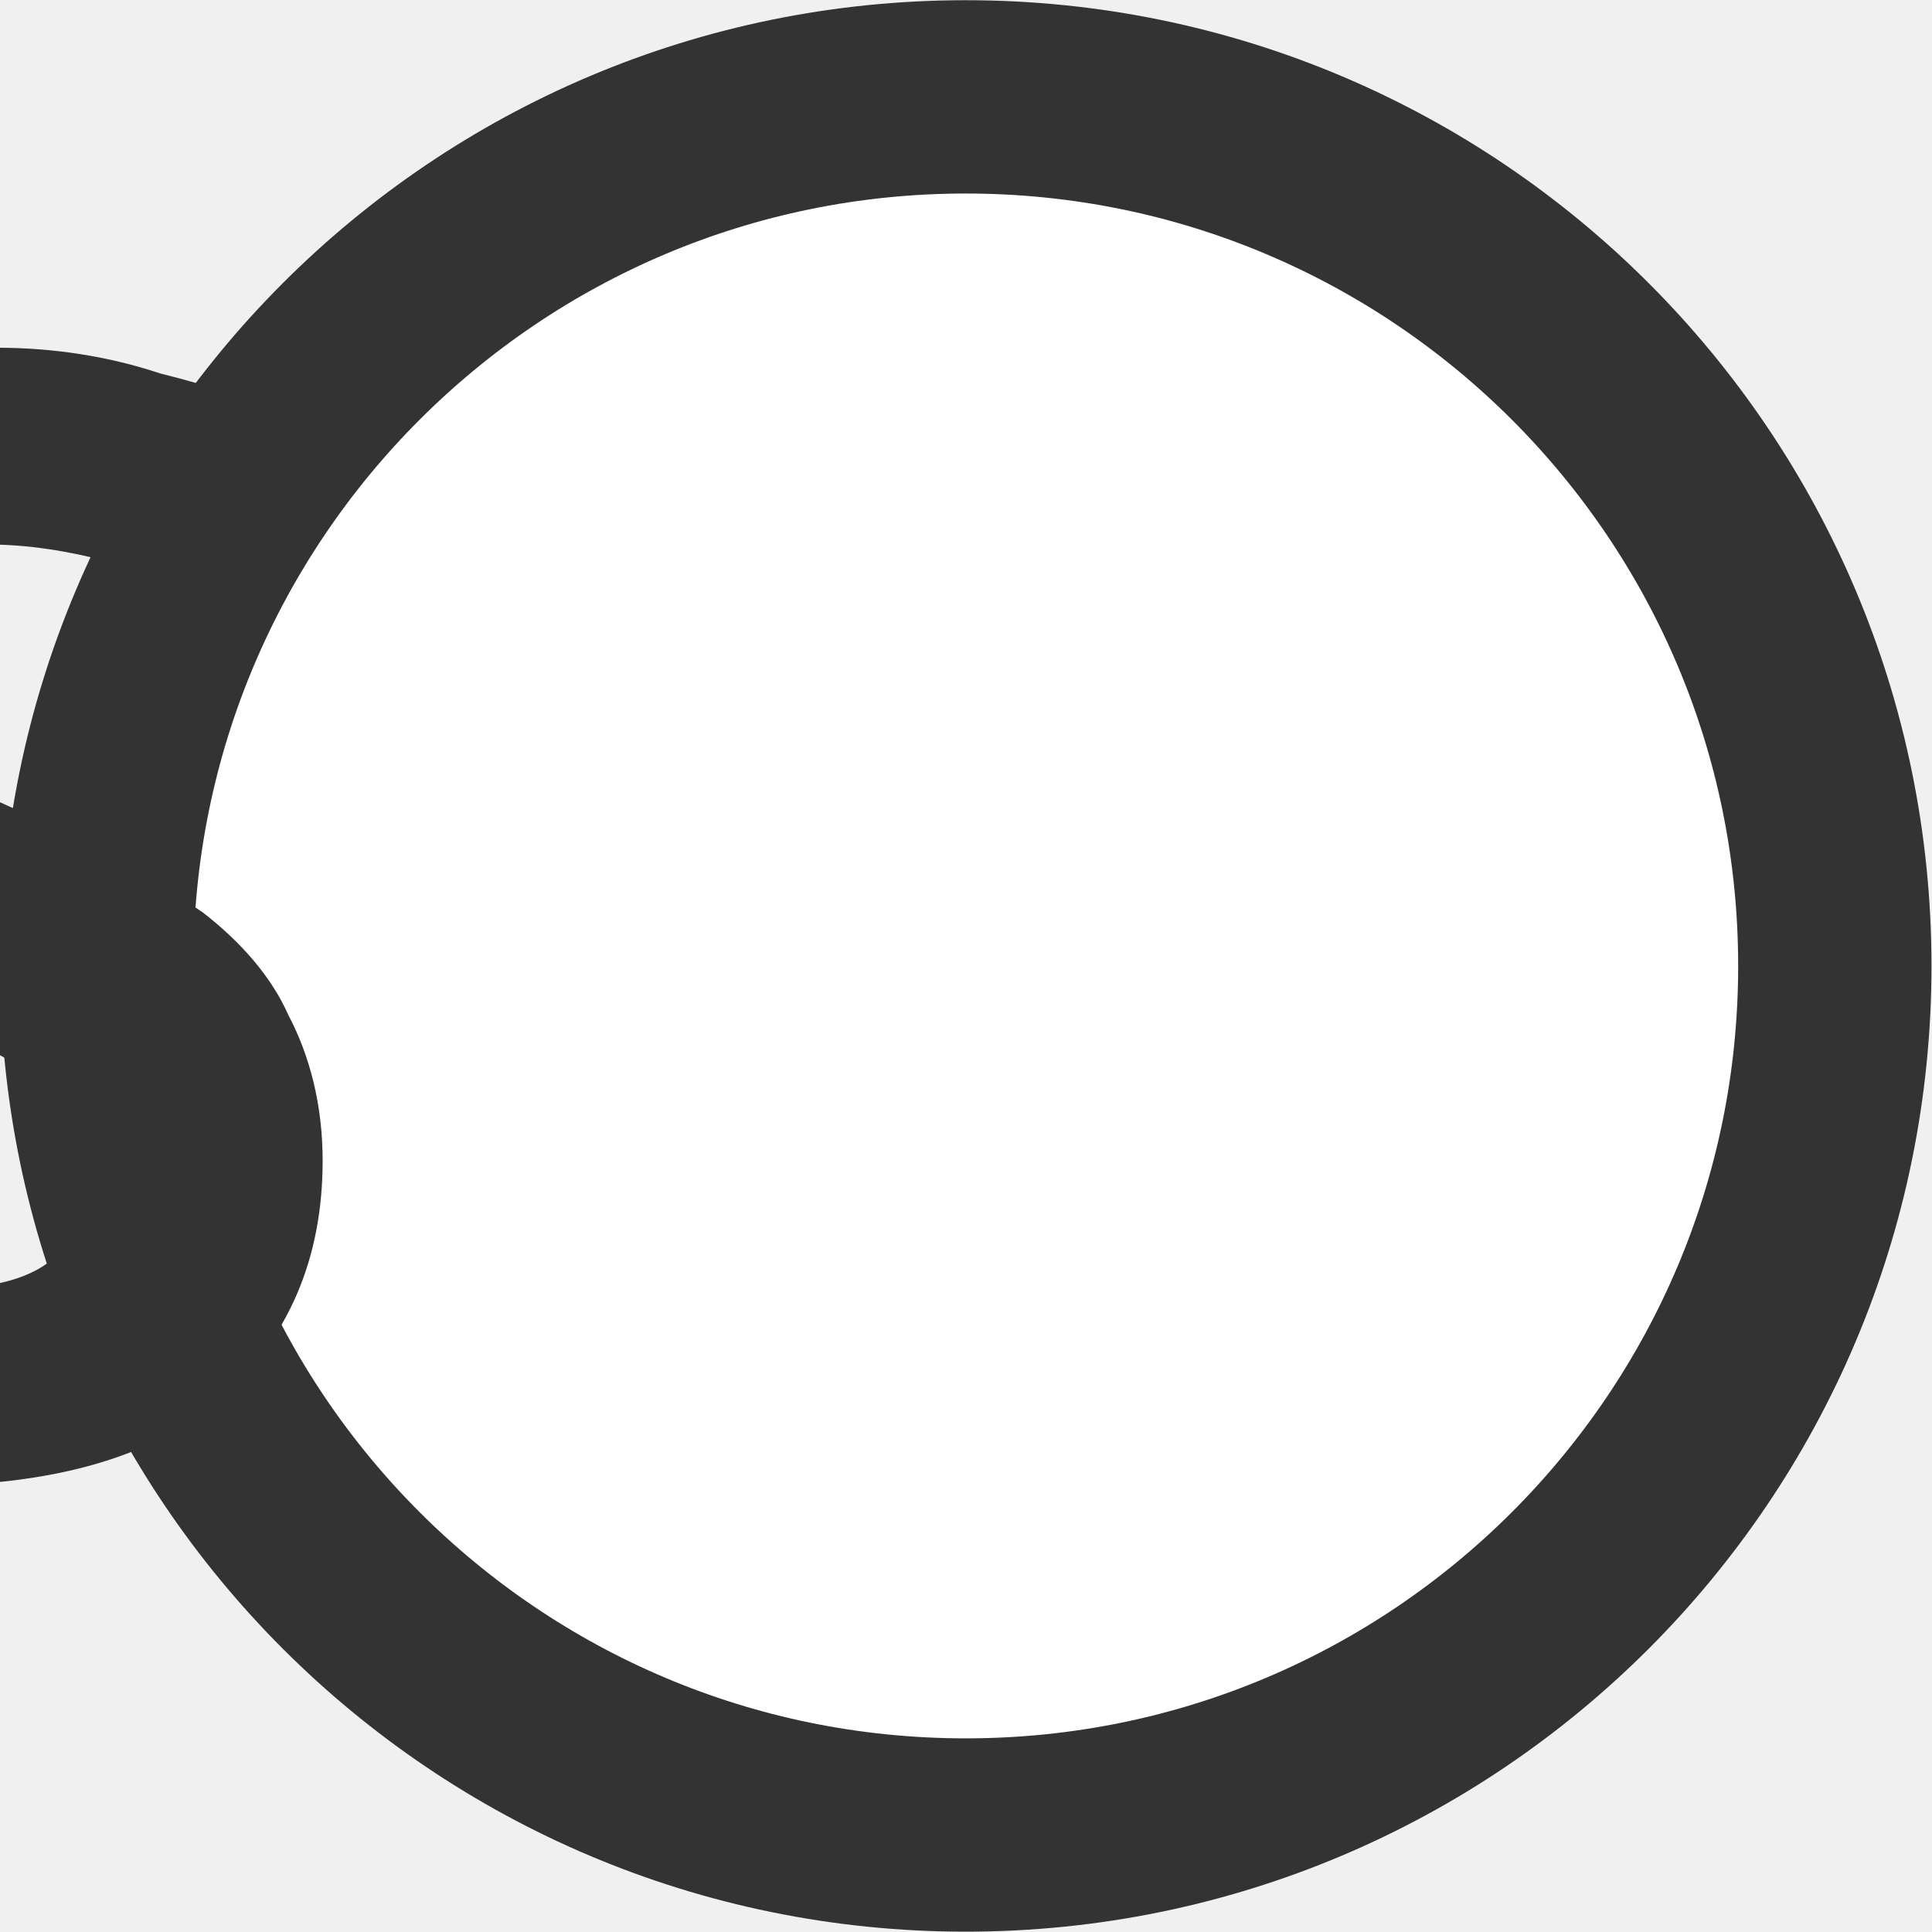
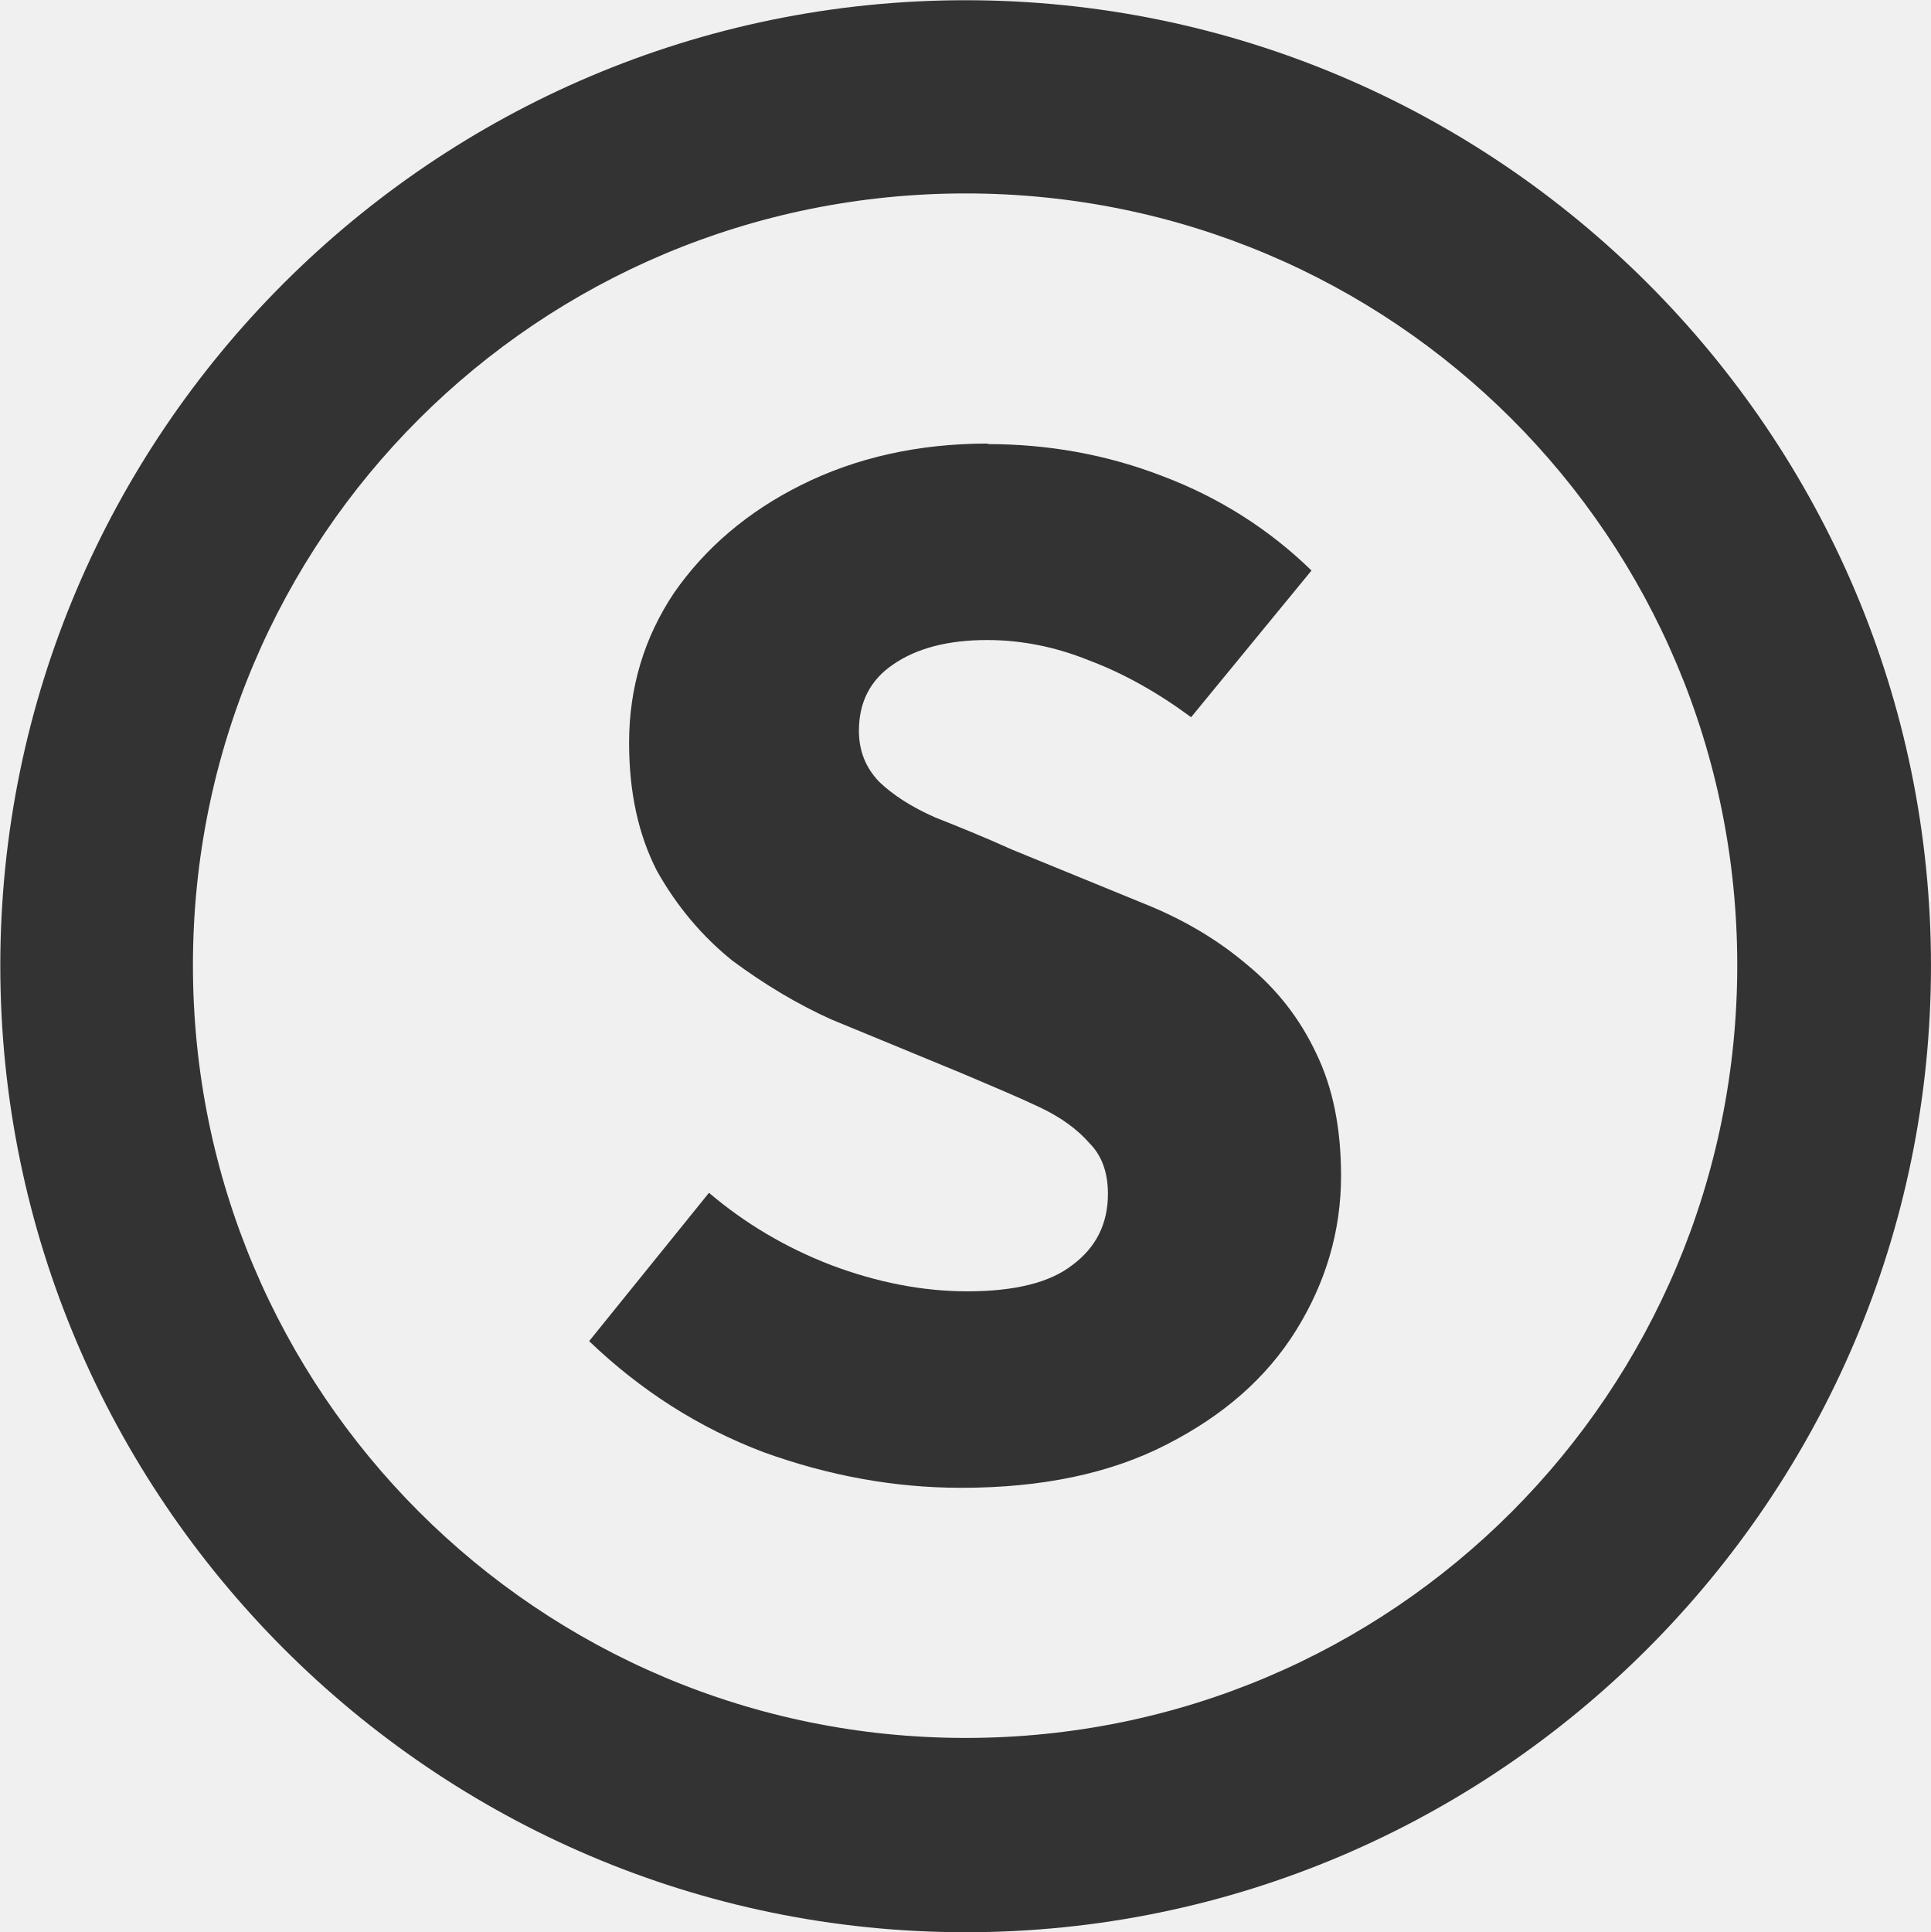
- <svg xmlns="http://www.w3.org/2000/svg" width="3.528mm" height="3.528mm" viewBox="0 0 3.528 3.528" version="1.1" id="svg1" xml:space="preserve">
+ <svg xmlns="http://www.w3.org/2000/svg" width="9.999pt" height="10.005pt" viewBox="0 0 3.527 3.53" version="1.1" id="svg1" xml:space="preserve">
  <defs id="defs1" />
-   <g id="layer1" transform="translate(-741.5944,-2.361111)">
-     <circle style="fill:#ffffff;stroke:#333333;stroke-width:0.353;stroke-opacity:1" id="circle98" cx="743.358" cy="4.125" r="1.587" />
-     <text xml:space="preserve" style="font-style:normal;font-variant:normal;font-weight:800;font-stretch:normal;font-size:2.822px;line-height:1.3;font-family:'Source Sans 3';-inkscape-font-specification:'Source Sans 3 Ultra-Bold';font-variant-ligatures:normal;font-variant-caps:normal;font-variant-numeric:normal;font-variant-east-asian:normal;fill:#333333;stroke-width:0.247" x="743.357" y="5.045" id="text493">
-       <tspan id="tspan493" style="font-style:normal;font-variant:normal;font-weight:bold;font-stretch:normal;font-size:2.822px;font-family:'Source Sans 3';-inkscape-font-specification:'Source Sans 3 Bold';text-align:center;text-anchor:middle;fill:#333333;stroke-width:0.247" x="743.357" y="5.045">S</tspan>
-     </text>
+   <g id="layer1" transform="translate(-741.1739,-2.468583)">
+     <path id="text163" style="font-weight:bold;font-size:2.822px;line-height:1.3;font-family:'Source Sans 3';-inkscape-font-specification:'Source Sans 3 Bold';text-align:center;text-anchor:middle;fill:#333333;stroke-width:0.247" d="m 742.938,2.469 c -0.972,0 -1.764,0.792 -1.764,1.764 0,0.972 0.792,1.766 1.764,1.766 0.972,0 1.764,-0.794 1.764,-1.766 0,-0.972 -0.792,-1.764 -1.764,-1.764 z m 0,0.353 c 0.781,0 1.41,0.629 1.41,1.41 0,0.781 -0.629,1.412 -1.41,1.412 -0.781,0 -1.412,-0.631 -1.412,-1.412 0,-0.781 0.631,-1.41 1.412,-1.41 z m 0.041,0.457 c -0.128,0 -0.242,0.026 -0.342,0.076 -0.098,0.049 -0.175,0.115 -0.232,0.197 -0.054,0.081 -0.082,0.172 -0.082,0.274 0,0.09 0.017,0.168 0.051,0.234 0.036,0.064 0.082,0.119 0.138,0.164 0.058,0.043 0.118,0.079 0.18,0.107 l 0.24,0.099 c 0.054,0.023 0.102,0.043 0.142,0.062 0.04,0.019 0.069,0.041 0.09,0.065 0.023,0.023 0.034,0.054 0.034,0.093 0,0.055 -0.022,0.098 -0.065,0.13 -0.041,0.032 -0.105,0.048 -0.192,0.048 -0.081,0 -0.164,-0.016 -0.249,-0.048 -0.083,-0.032 -0.157,-0.076 -0.223,-0.132 L 742.25,4.919 c 0.094,0.09 0.2,0.158 0.319,0.203 0.119,0.043 0.239,0.065 0.361,0.065 0.147,0 0.272,-0.026 0.375,-0.079 0.104,-0.053 0.183,-0.122 0.237,-0.209 0.054,-0.087 0.082,-0.181 0.082,-0.282 0,-0.087 -0.015,-0.161 -0.045,-0.223 -0.03,-0.064 -0.072,-0.118 -0.127,-0.163 -0.053,-0.045 -0.116,-0.083 -0.192,-0.113 L 743.023,4.021 c -0.051,-0.023 -0.098,-0.042 -0.141,-0.059 -0.043,-0.019 -0.077,-0.041 -0.102,-0.065 -0.025,-0.026 -0.037,-0.057 -0.037,-0.093 0,-0.053 0.021,-0.093 0.062,-0.121 0.043,-0.03 0.101,-0.045 0.172,-0.045 0.062,0 0.124,0.012 0.186,0.037 0.064,0.024 0.126,0.059 0.187,0.104 l 0.22,-0.268 c -0.077,-0.075 -0.168,-0.133 -0.271,-0.172 -0.103,-0.04 -0.21,-0.059 -0.321,-0.059 z" />
  </g>
</svg>
